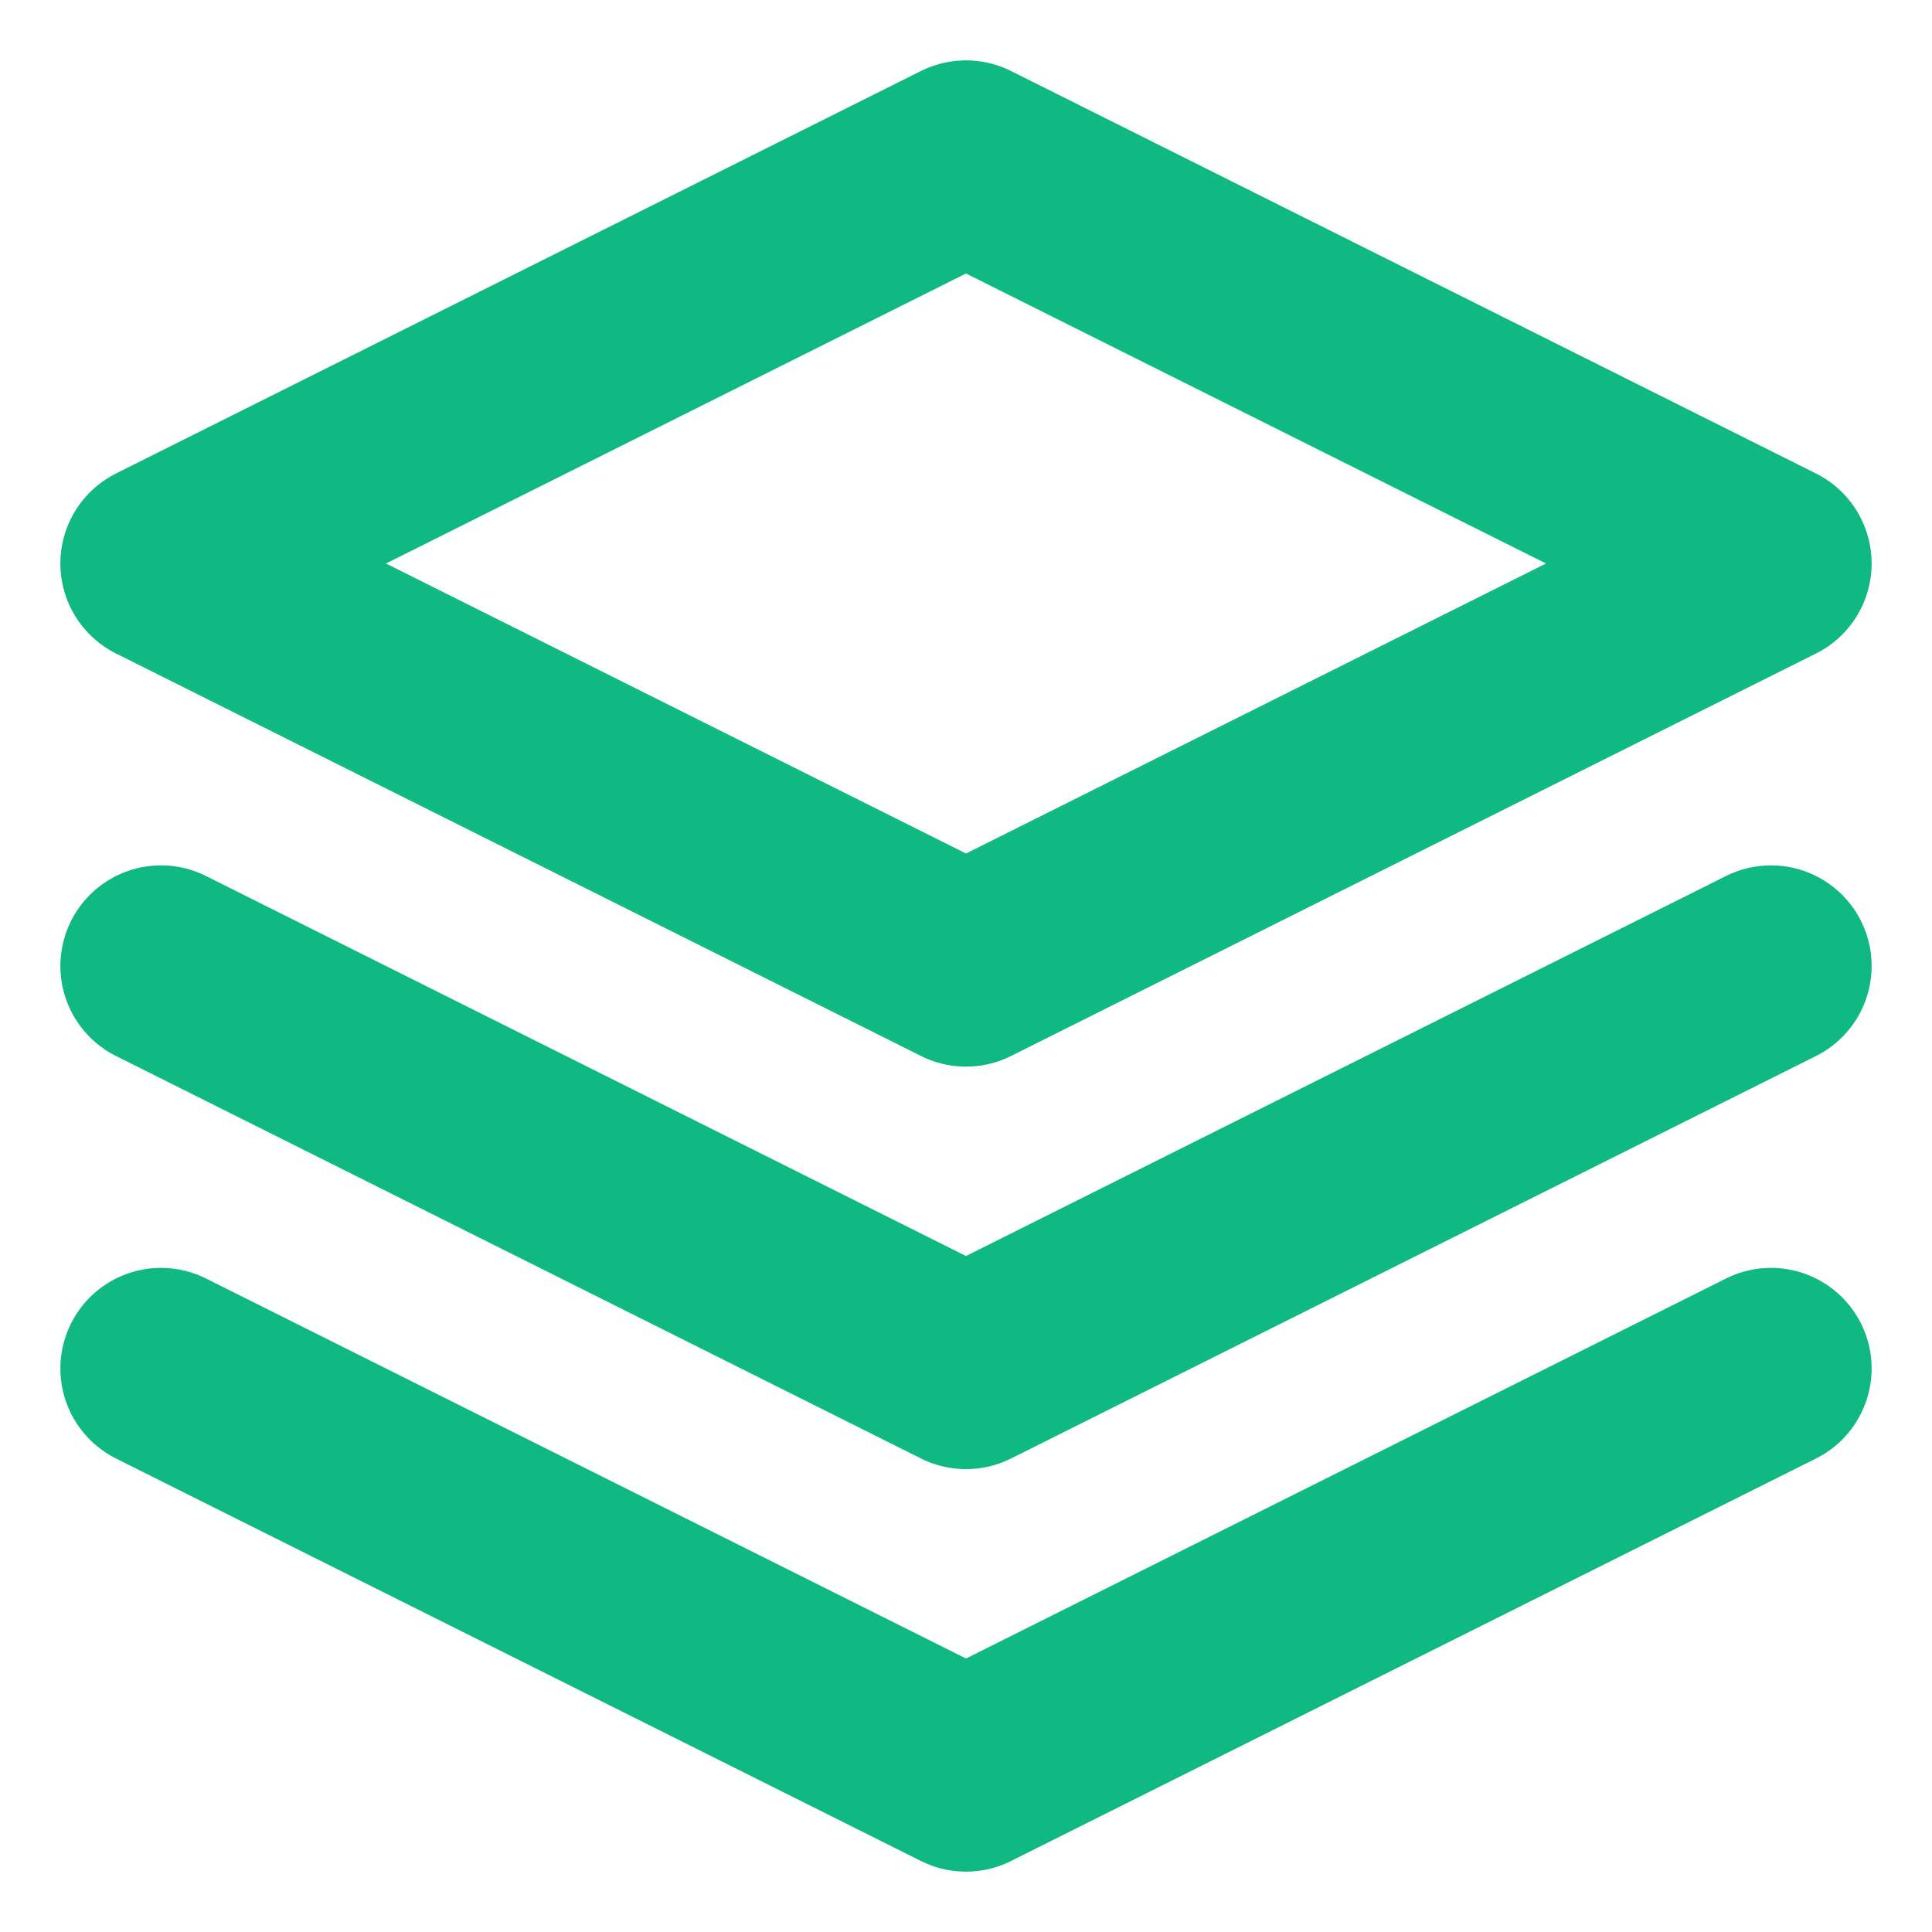
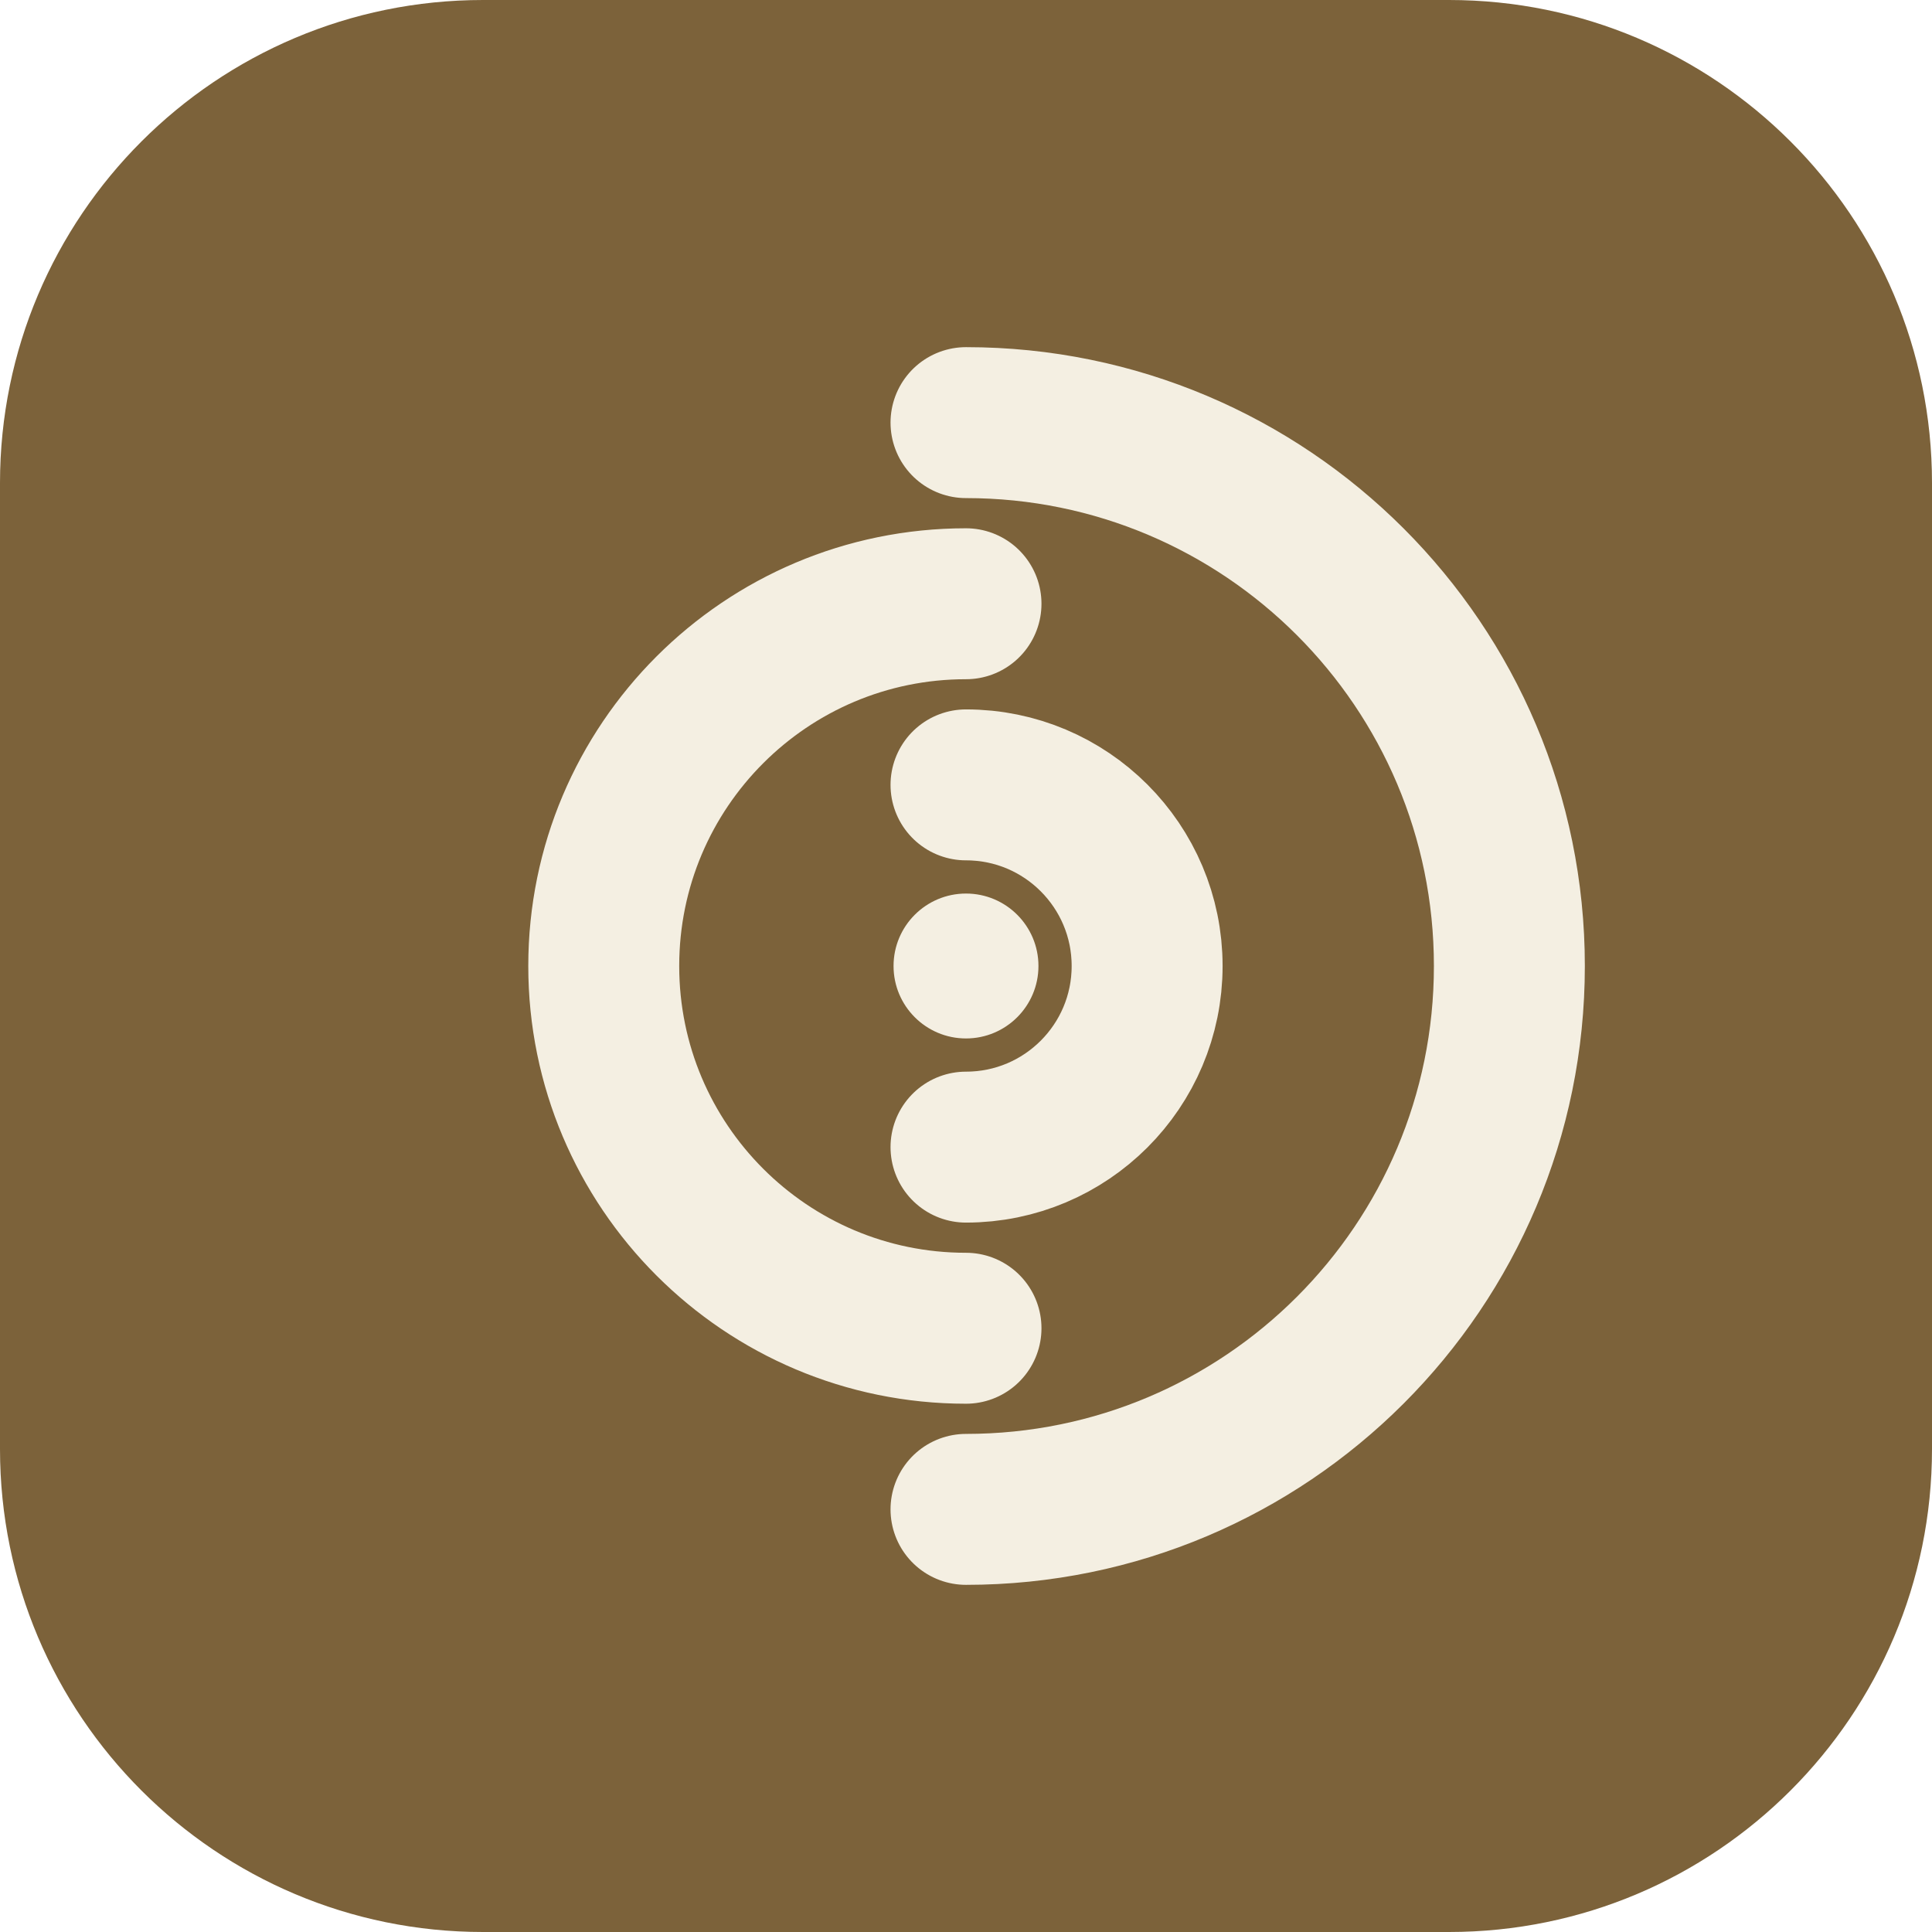
- <svg xmlns="http://www.w3.org/2000/svg" width="24" height="24" viewBox="0 0 24 24" fill="none" stroke="#10b981" stroke-width="2.5" stroke-linecap="round" stroke-linejoin="round">
-   <path d="M12 2L2 7l10 5 10-5-10-5z" />
-   <path d="M2 17l10 5 10-5" />
-   <path d="M2 12l10 5 10-5" />
+ <svg xmlns="http://www.w3.org/2000/svg" viewBox="0 0 32 32">
+   <rect width="32" height="32" rx="8" fill="#7c623a" />
+   <g transform="translate(4, 4)" stroke="#f4efe2" stroke-width="2.5" stroke-linecap="round" stroke-linejoin="round" fill="none">
+     <path d="M 12 3 A 9 9 0 0 1 12 21" />
+     <path d="M 12 6 A 6 6 0 0 0 12 18" />
+     <path d="M 12 9 A 3 3 0 0 1 12 15" />
+     <circle cx="12" cy="12" r="1.2" fill="#f4efe2" stroke="none" />
+   </g>
</svg>
